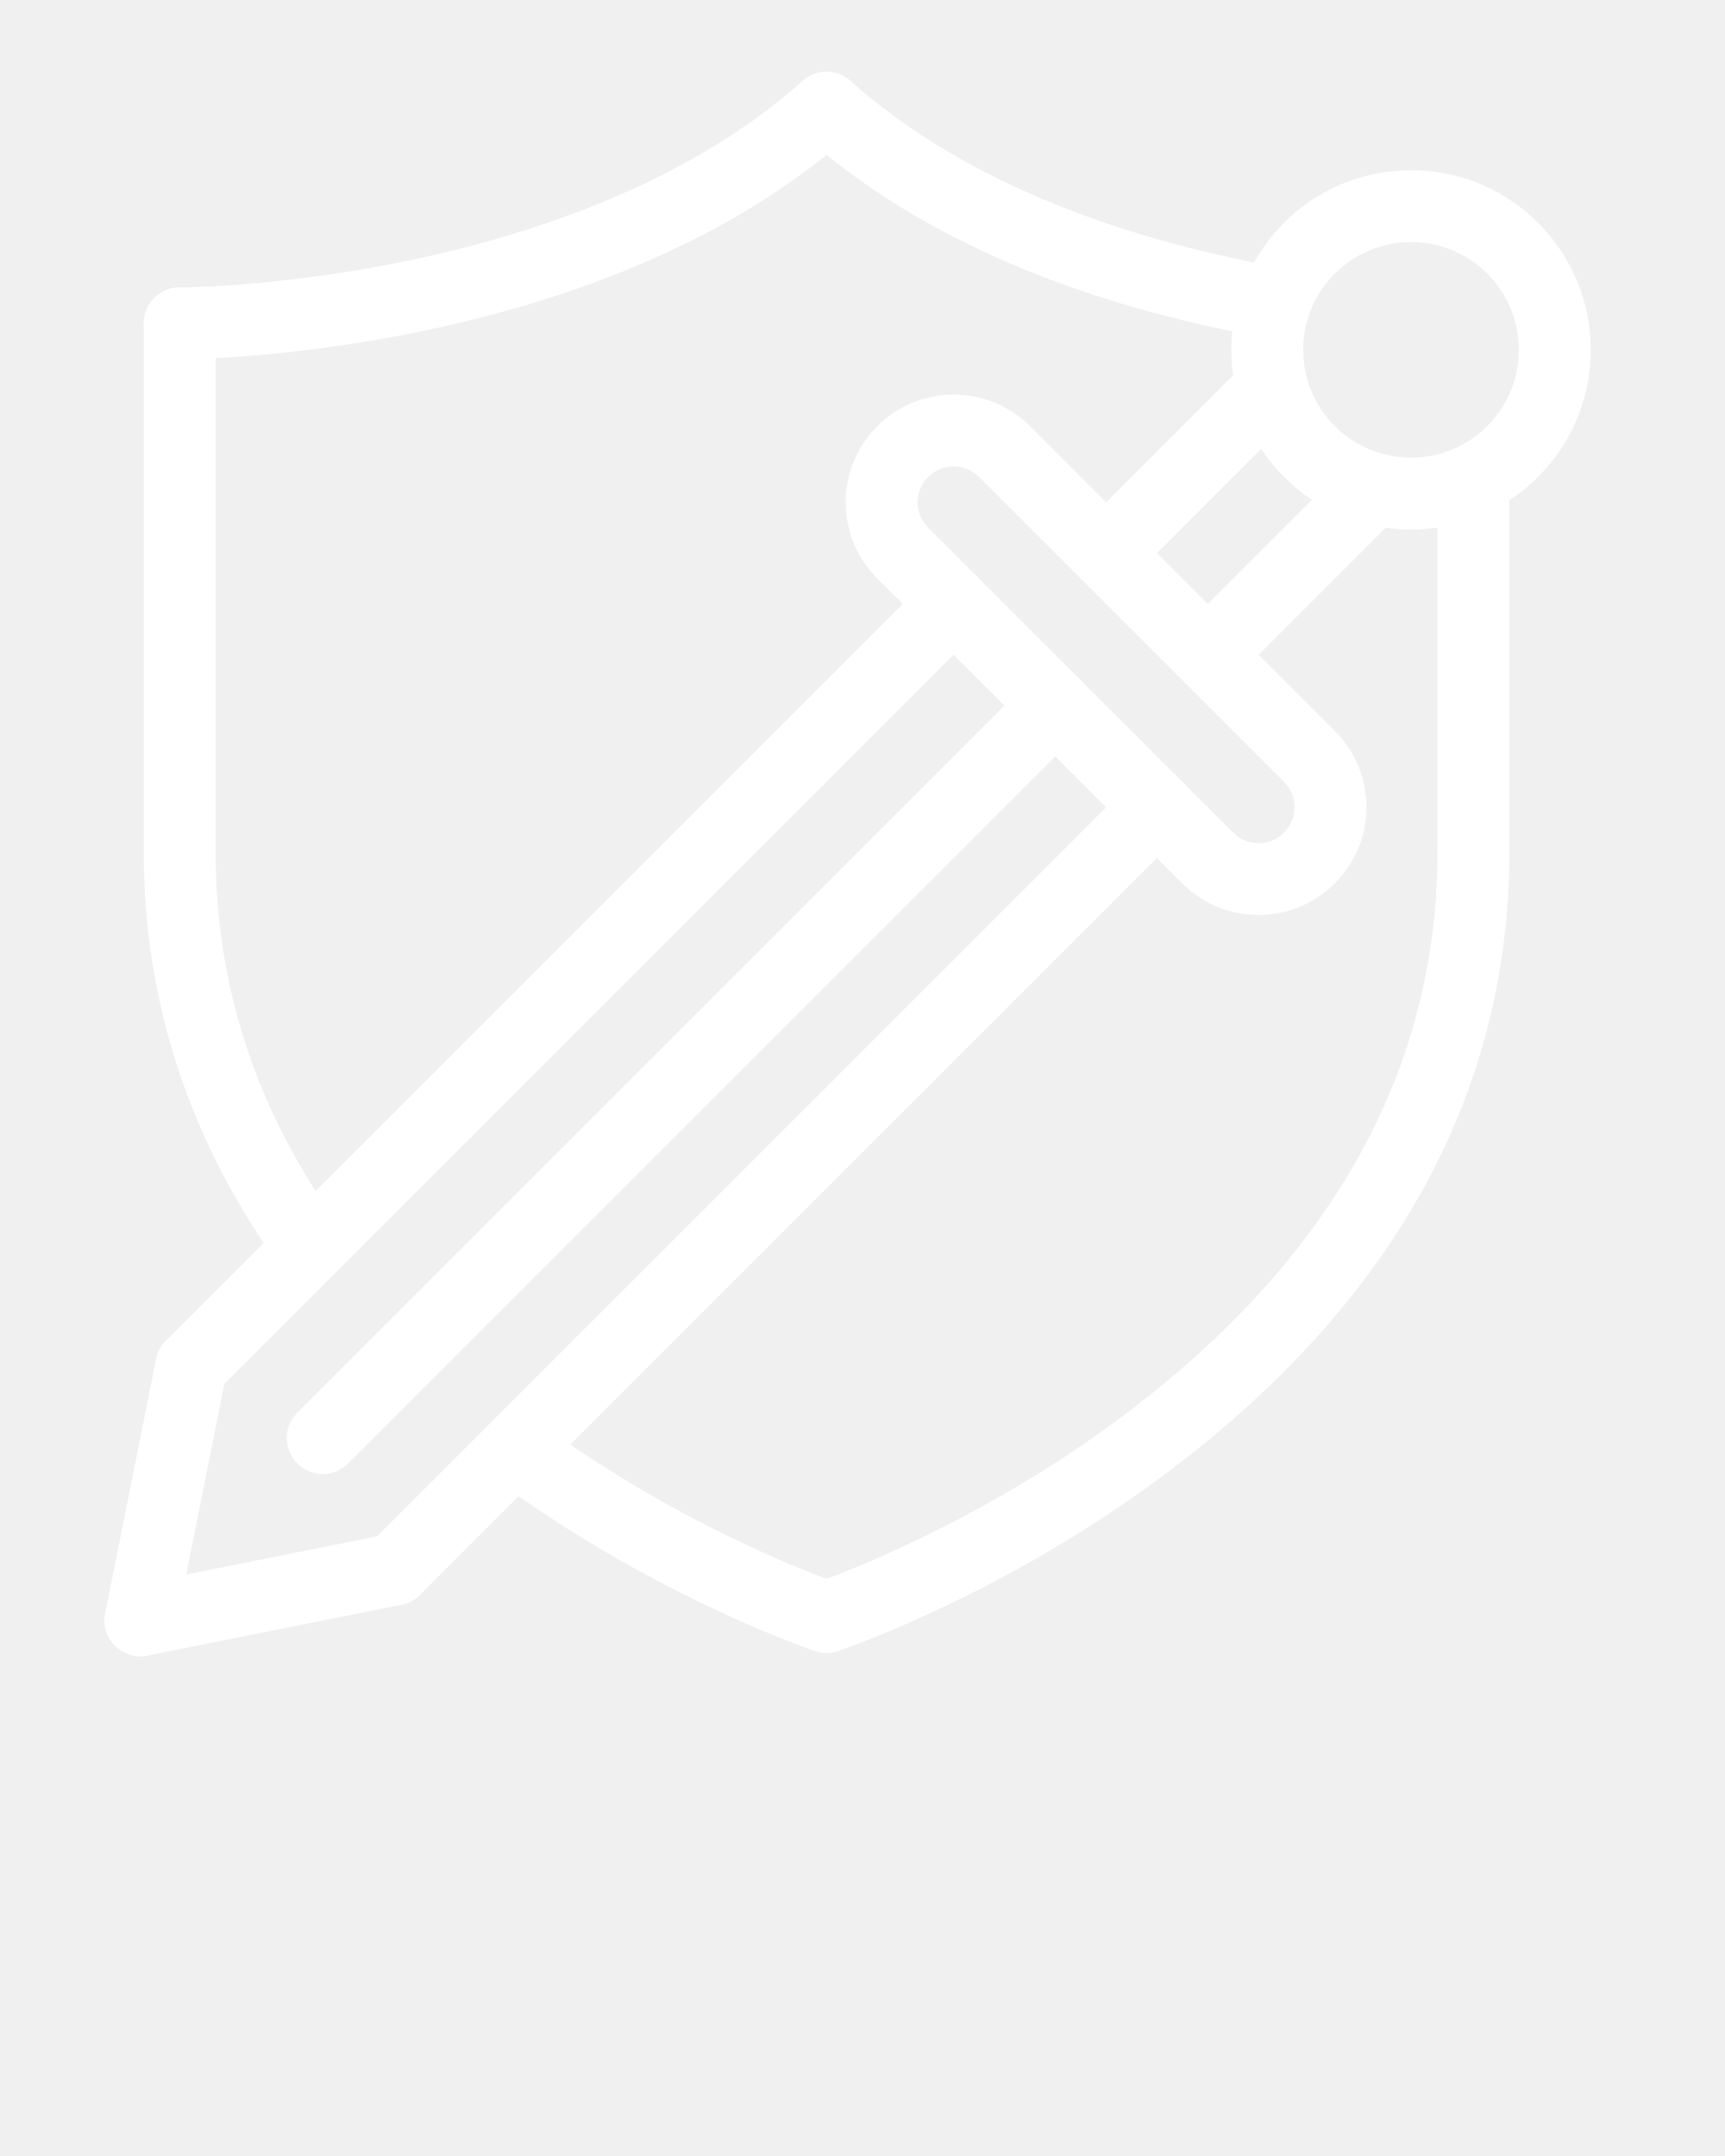
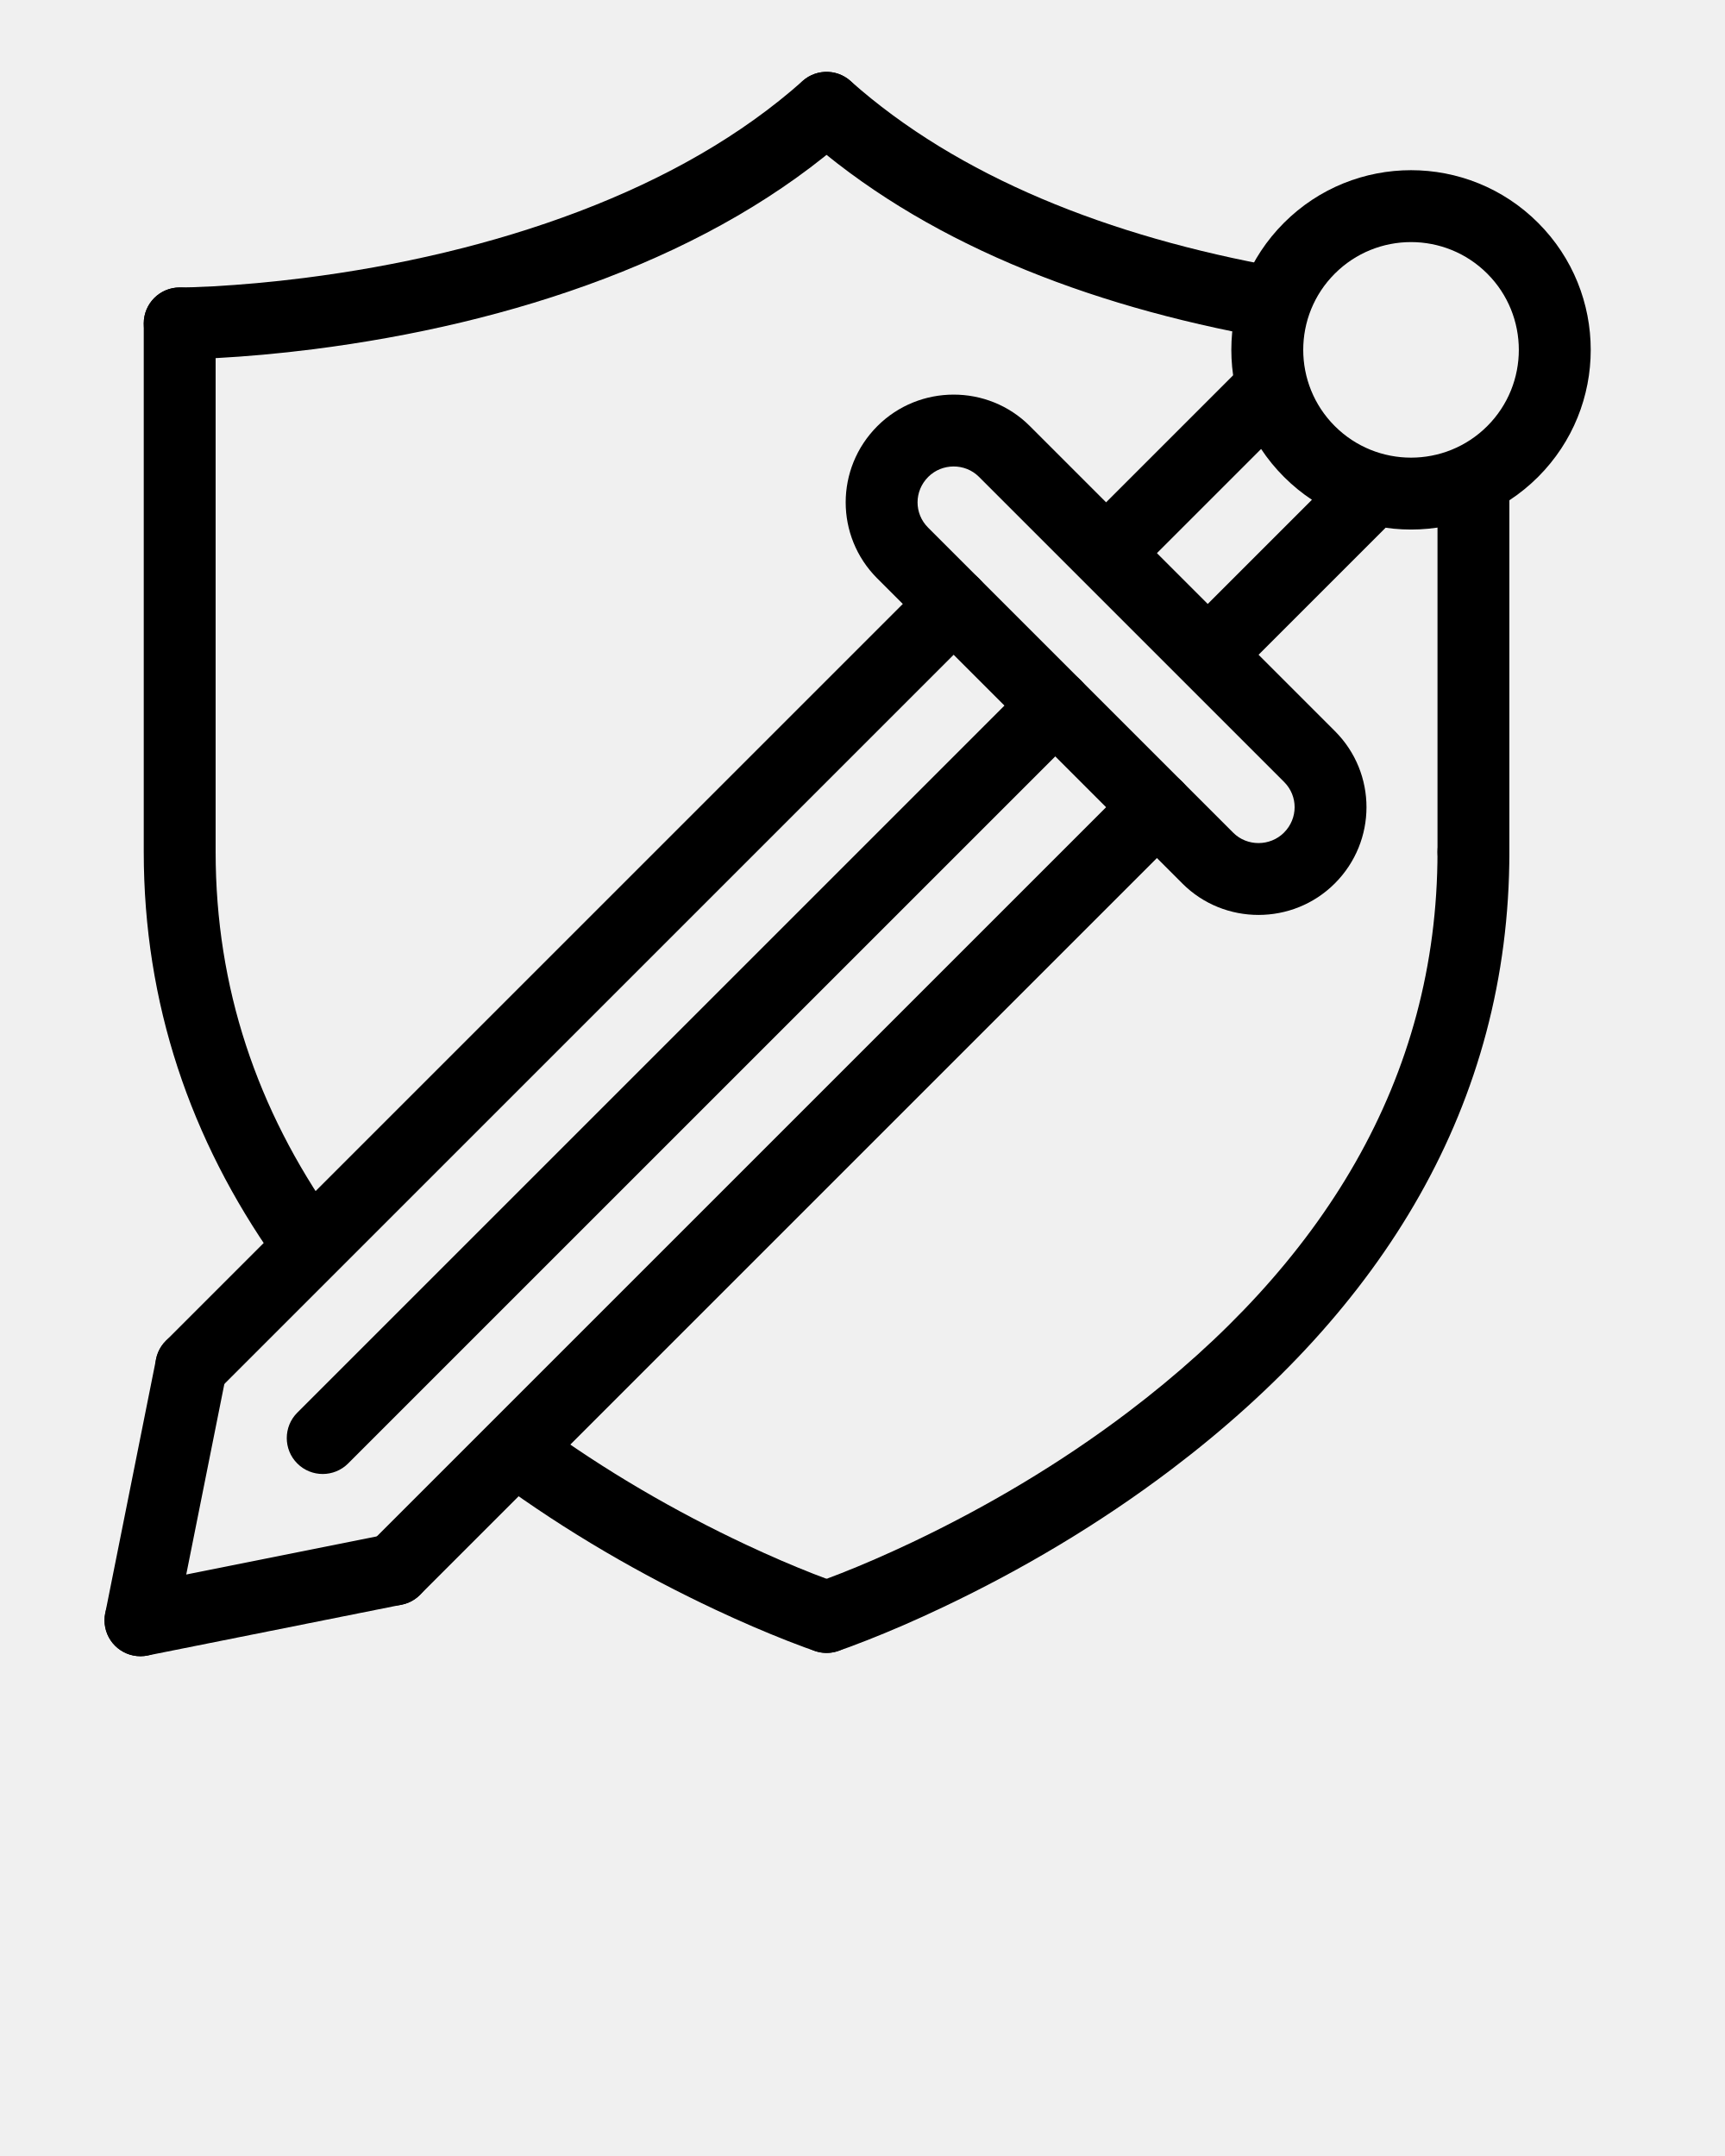
<svg xmlns="http://www.w3.org/2000/svg" viewBox="0 0 24 30" version="1.1" x="0px" y="0px">
  <g stroke="none" stroke-width="1" fill="none" fill-rule="evenodd">
    <g transform="translate(-45, -141)" fill="#000000">
      <g transform="translate(43, 140)">
        <g transform="translate(4, 2)">
-           <path fill="white" d="M1.02,3.982 C1.424,3.96 1.873,3.921 2.355,3.86 C3.736,3.684 5.118,3.369 6.414,2.876 C7.732,2.374 8.887,1.714 9.832,0.874 C10.039,0.69 10.057,0.374 9.874,0.168 C9.69,-0.039 9.374,-0.057 9.168,0.126 C8.321,0.88 7.27,1.48 6.058,1.941 C4.844,2.403 3.537,2.702 2.23,2.868 C1.771,2.926 1.346,2.963 0.966,2.984 C0.74,2.996 0.581,3 0.5,3 C0.224,3 0,3.224 0,3.5 C0,3.776 0.224,4 0.5,4 C0.598,4 0.775,3.996 1.02,3.982 Z M13.698,18.646 C12.743,19.37 11.717,19.973 10.692,20.46 C10.333,20.63 10.001,20.774 9.703,20.891 C9.527,20.96 9.404,21.005 9.342,21.026 C9.08,21.113 8.938,21.396 9.026,21.658 C9.113,21.92 9.396,22.062 9.658,21.974 C9.737,21.948 9.877,21.897 10.07,21.821 C10.388,21.696 10.741,21.544 11.121,21.363 C12.205,20.849 13.288,20.211 14.302,19.443 C17.229,17.224 19,14.376 19,10.853 C19,10.577 18.776,10.353 18.5,10.353 C18.224,10.353 18,10.577 18,10.853 C18,14.021 16.396,16.6 13.698,18.646 Z" />
-           <path fill="white" d="M1,10.853 L1,3.5 C1,3.224 0.776,3 0.5,3 C0.224,3 0,3.224 0,3.5 L0,10.853 C0,12.961 0.647,14.854 1.829,16.53 C1.988,16.756 2.3,16.81 2.526,16.651 C2.751,16.492 2.805,16.18 2.646,15.954 C1.579,14.44 1,12.747 1,10.853 Z M15.628,3.704 C15.9,3.753 16.159,3.572 16.208,3.3 C16.257,3.028 16.076,2.769 15.805,2.72 C13.428,2.293 11.332,1.461 9.832,0.126 C9.626,-0.057 9.31,-0.039 9.126,0.168 C8.943,0.374 8.961,0.69 9.168,0.874 C10.828,2.351 13.086,3.247 15.628,3.704 Z M18,10.853 C18,11.129 18.224,11.353 18.5,11.353 C18.776,11.353 19,11.129 19,10.853 L19,5.806 C19,5.529 18.776,5.306 18.5,5.306 C18.224,5.306 18,5.529 18,5.806 L18,10.853 Z M9.317,20.899 C9.036,20.789 8.721,20.654 8.38,20.494 C7.405,20.036 6.421,19.469 5.495,18.79 C5.272,18.626 4.959,18.674 4.796,18.897 C4.633,19.12 4.681,19.432 4.903,19.596 C5.886,20.317 6.924,20.915 7.955,21.399 C8.317,21.569 8.652,21.712 8.952,21.83 C9.135,21.902 9.268,21.95 9.342,21.974 C9.604,22.062 9.887,21.92 9.974,21.658 C10.062,21.396 9.92,21.113 9.658,21.026 C9.6,21.006 9.484,20.964 9.317,20.899 Z" />
+           <path fill="black" d="M1.02,3.982 C1.424,3.96 1.873,3.921 2.355,3.86 C3.736,3.684 5.118,3.369 6.414,2.876 C7.732,2.374 8.887,1.714 9.832,0.874 C10.039,0.69 10.057,0.374 9.874,0.168 C9.69,-0.039 9.374,-0.057 9.168,0.126 C8.321,0.88 7.27,1.48 6.058,1.941 C4.844,2.403 3.537,2.702 2.23,2.868 C1.771,2.926 1.346,2.963 0.966,2.984 C0.74,2.996 0.581,3 0.5,3 C0.224,3 0,3.224 0,3.5 C0,3.776 0.224,4 0.5,4 C0.598,4 0.775,3.996 1.02,3.982 Z M13.698,18.646 C12.743,19.37 11.717,19.973 10.692,20.46 C10.333,20.63 10.001,20.774 9.703,20.891 C9.527,20.96 9.404,21.005 9.342,21.026 C9.08,21.113 8.938,21.396 9.026,21.658 C9.113,21.92 9.396,22.062 9.658,21.974 C9.737,21.948 9.877,21.897 10.07,21.821 C10.388,21.696 10.741,21.544 11.121,21.363 C12.205,20.849 13.288,20.211 14.302,19.443 C17.229,17.224 19,14.376 19,10.853 C19,10.577 18.776,10.353 18.5,10.353 C18.224,10.353 18,10.577 18,10.853 C18,14.021 16.396,16.6 13.698,18.646 Z" />
+           <path fill="black" d="M1,10.853 L1,3.5 C1,3.224 0.776,3 0.5,3 C0.224,3 0,3.224 0,3.5 L0,10.853 C0,12.961 0.647,14.854 1.829,16.53 C1.988,16.756 2.3,16.81 2.526,16.651 C2.751,16.492 2.805,16.18 2.646,15.954 C1.579,14.44 1,12.747 1,10.853 Z M15.628,3.704 C15.9,3.753 16.159,3.572 16.208,3.3 C16.257,3.028 16.076,2.769 15.805,2.72 C13.428,2.293 11.332,1.461 9.832,0.126 C9.626,-0.057 9.31,-0.039 9.126,0.168 C8.943,0.374 8.961,0.69 9.168,0.874 C10.828,2.351 13.086,3.247 15.628,3.704 Z M18,10.853 C18,11.129 18.224,11.353 18.5,11.353 C18.776,11.353 19,11.129 19,10.853 L19,5.806 C19,5.529 18.776,5.306 18.5,5.306 C18.224,5.306 18,5.529 18,5.806 L18,10.853 Z M9.317,20.899 C9.036,20.789 8.721,20.654 8.38,20.494 C7.405,20.036 6.421,19.469 5.495,18.79 C5.272,18.626 4.959,18.674 4.796,18.897 C4.633,19.12 4.681,19.432 4.903,19.596 C5.886,20.317 6.924,20.915 7.955,21.399 C8.317,21.569 8.652,21.712 8.952,21.83 C9.135,21.902 9.268,21.95 9.342,21.974 C9.604,22.062 9.887,21.92 9.974,21.658 C10.062,21.396 9.92,21.113 9.658,21.026 C9.6,21.006 9.484,20.964 9.317,20.899 Z" />
        </g>
        <g transform="translate(13.5, 14) scale(-1, -1) rotate(45) translate(-13.5, -14) translate(9, 0)">
-           <path fill="white" d="M4.916,0.777 C5.069,0.548 5.007,0.237 4.777,0.084 C4.548,-0.069 4.237,-0.007 4.084,0.223 L2.084,3.223 C1.931,3.452 1.993,3.763 2.223,3.916 C2.452,4.069 2.763,4.007 2.916,3.777 L4.916,0.777 Z M6,18.5 C6,18.776 6.224,19 6.5,19 C6.776,19 7,18.776 7,18.5 L7,3.5 C7,3.224 6.776,3 6.5,3 C6.224,3 6,3.224 6,3.5 L6,18.5 Z" />
-           <path fill="white" d="M3,3.5 C3,3.224 2.776,3 2.5,3 C2.224,3 2,3.224 2,3.5 L2,18.5 C2,18.776 2.224,19 2.5,19 C2.776,19 3,18.776 3,18.5 L3,3.5 Z M6.084,3.777 C6.237,4.007 6.548,4.069 6.777,3.916 C7.007,3.763 7.069,3.452 6.916,3.223 L4.916,0.223 C4.763,-0.007 4.452,-0.069 4.223,0.084 C3.993,0.237 3.931,0.548 4.084,0.777 L6.084,3.777 Z" />
-           <path fill="white" d="M1.497,19 L7.503,19 C7.779,19 8,19.221 8,19.5 C8,19.774 7.773,20 7.503,20 L1.497,20 C1.221,20 1,19.779 1,19.5 C1,19.226 1.227,19 1.497,19 Z M1.497,21 L7.503,21 C8.325,21 9,20.326 9,19.5 C9,18.669 8.331,18 7.503,18 L1.497,18 C0.675,18 -1.13686838e-13,18.674 -1.13686838e-13,19.5 C-1.13686838e-13,20.331 0.669,21 1.497,21 Z" />
-           <polygon fill="white" points="3 23.5 4 23.5 4 20.5 3 20.5" />
-           <polygon fill="white" points="6 20.5 5 20.5 5 23.5 6 23.5" />
-           <path fill="white" d="M7,25.5 C7,24.119 5.881,23 4.5,23 C3.119,23 2,24.119 2,25.5 C2,26.881 3.119,28 4.5,28 C5.881,28 7,26.881 7,25.5 Z M3,25.5 C3,24.672 3.672,24 4.5,24 C5.328,24 6,24.672 6,25.5 C6,26.328 5.328,27 4.5,27 C3.672,27 3,26.328 3,25.5 Z" />
-           <path fill="white" d="M4,18.5 C4,18.776 4.224,19 4.5,19 C4.776,19 5,18.776 5,18.5 L5,4.086 C5,3.81 4.776,3.586 4.5,3.586 C4.224,3.586 4,3.81 4,4.086 L4,18.5 Z" />
+           <path fill="black" d="M4.916,0.777 C5.069,0.548 5.007,0.237 4.777,0.084 C4.548,-0.069 4.237,-0.007 4.084,0.223 L2.084,3.223 C1.931,3.452 1.993,3.763 2.223,3.916 C2.452,4.069 2.763,4.007 2.916,3.777 L4.916,0.777 Z M6,18.5 C6,18.776 6.224,19 6.5,19 C6.776,19 7,18.776 7,18.5 L7,3.5 C7,3.224 6.776,3 6.5,3 C6.224,3 6,3.224 6,3.5 L6,18.5 Z" />
+           <path fill="black" d="M3,3.5 C3,3.224 2.776,3 2.5,3 C2.224,3 2,3.224 2,3.5 L2,18.5 C2,18.776 2.224,19 2.5,19 C2.776,19 3,18.776 3,18.5 L3,3.5 Z M6.084,3.777 C6.237,4.007 6.548,4.069 6.777,3.916 C7.007,3.763 7.069,3.452 6.916,3.223 L4.916,0.223 C4.763,-0.007 4.452,-0.069 4.223,0.084 C3.993,0.237 3.931,0.548 4.084,0.777 L6.084,3.777 Z" />
+           <path fill="black" d="M1.497,19 L7.503,19 C7.779,19 8,19.221 8,19.5 C8,19.774 7.773,20 7.503,20 L1.497,20 C1.221,20 1,19.779 1,19.5 C1,19.226 1.227,19 1.497,19 Z M1.497,21 L7.503,21 C8.325,21 9,20.326 9,19.5 C9,18.669 8.331,18 7.503,18 L1.497,18 C0.675,18 -1.13686838e-13,18.674 -1.13686838e-13,19.5 C-1.13686838e-13,20.331 0.669,21 1.497,21 Z" />
+           <polygon fill="black" points="3 23.5 4 23.5 4 20.5 3 20.5" />
+           <polygon fill="black" points="6 20.5 5 20.5 5 23.5 6 23.5" />
+           <path fill="black" d="M7,25.5 C7,24.119 5.881,23 4.5,23 C3.119,23 2,24.119 2,25.5 C2,26.881 3.119,28 4.5,28 C5.881,28 7,26.881 7,25.5 Z M3,25.5 C3,24.672 3.672,24 4.5,24 C5.328,24 6,24.672 6,25.5 C6,26.328 5.328,27 4.5,27 C3.672,27 3,26.328 3,25.5 Z" />
+           <path fill="black" d="M4,18.5 C4,18.776 4.224,19 4.5,19 C4.776,19 5,18.776 5,18.5 L5,4.086 C5,3.81 4.776,3.586 4.5,3.586 C4.224,3.586 4,3.81 4,4.086 L4,18.5 Z" />
        </g>
      </g>
    </g>
  </g>
</svg>
